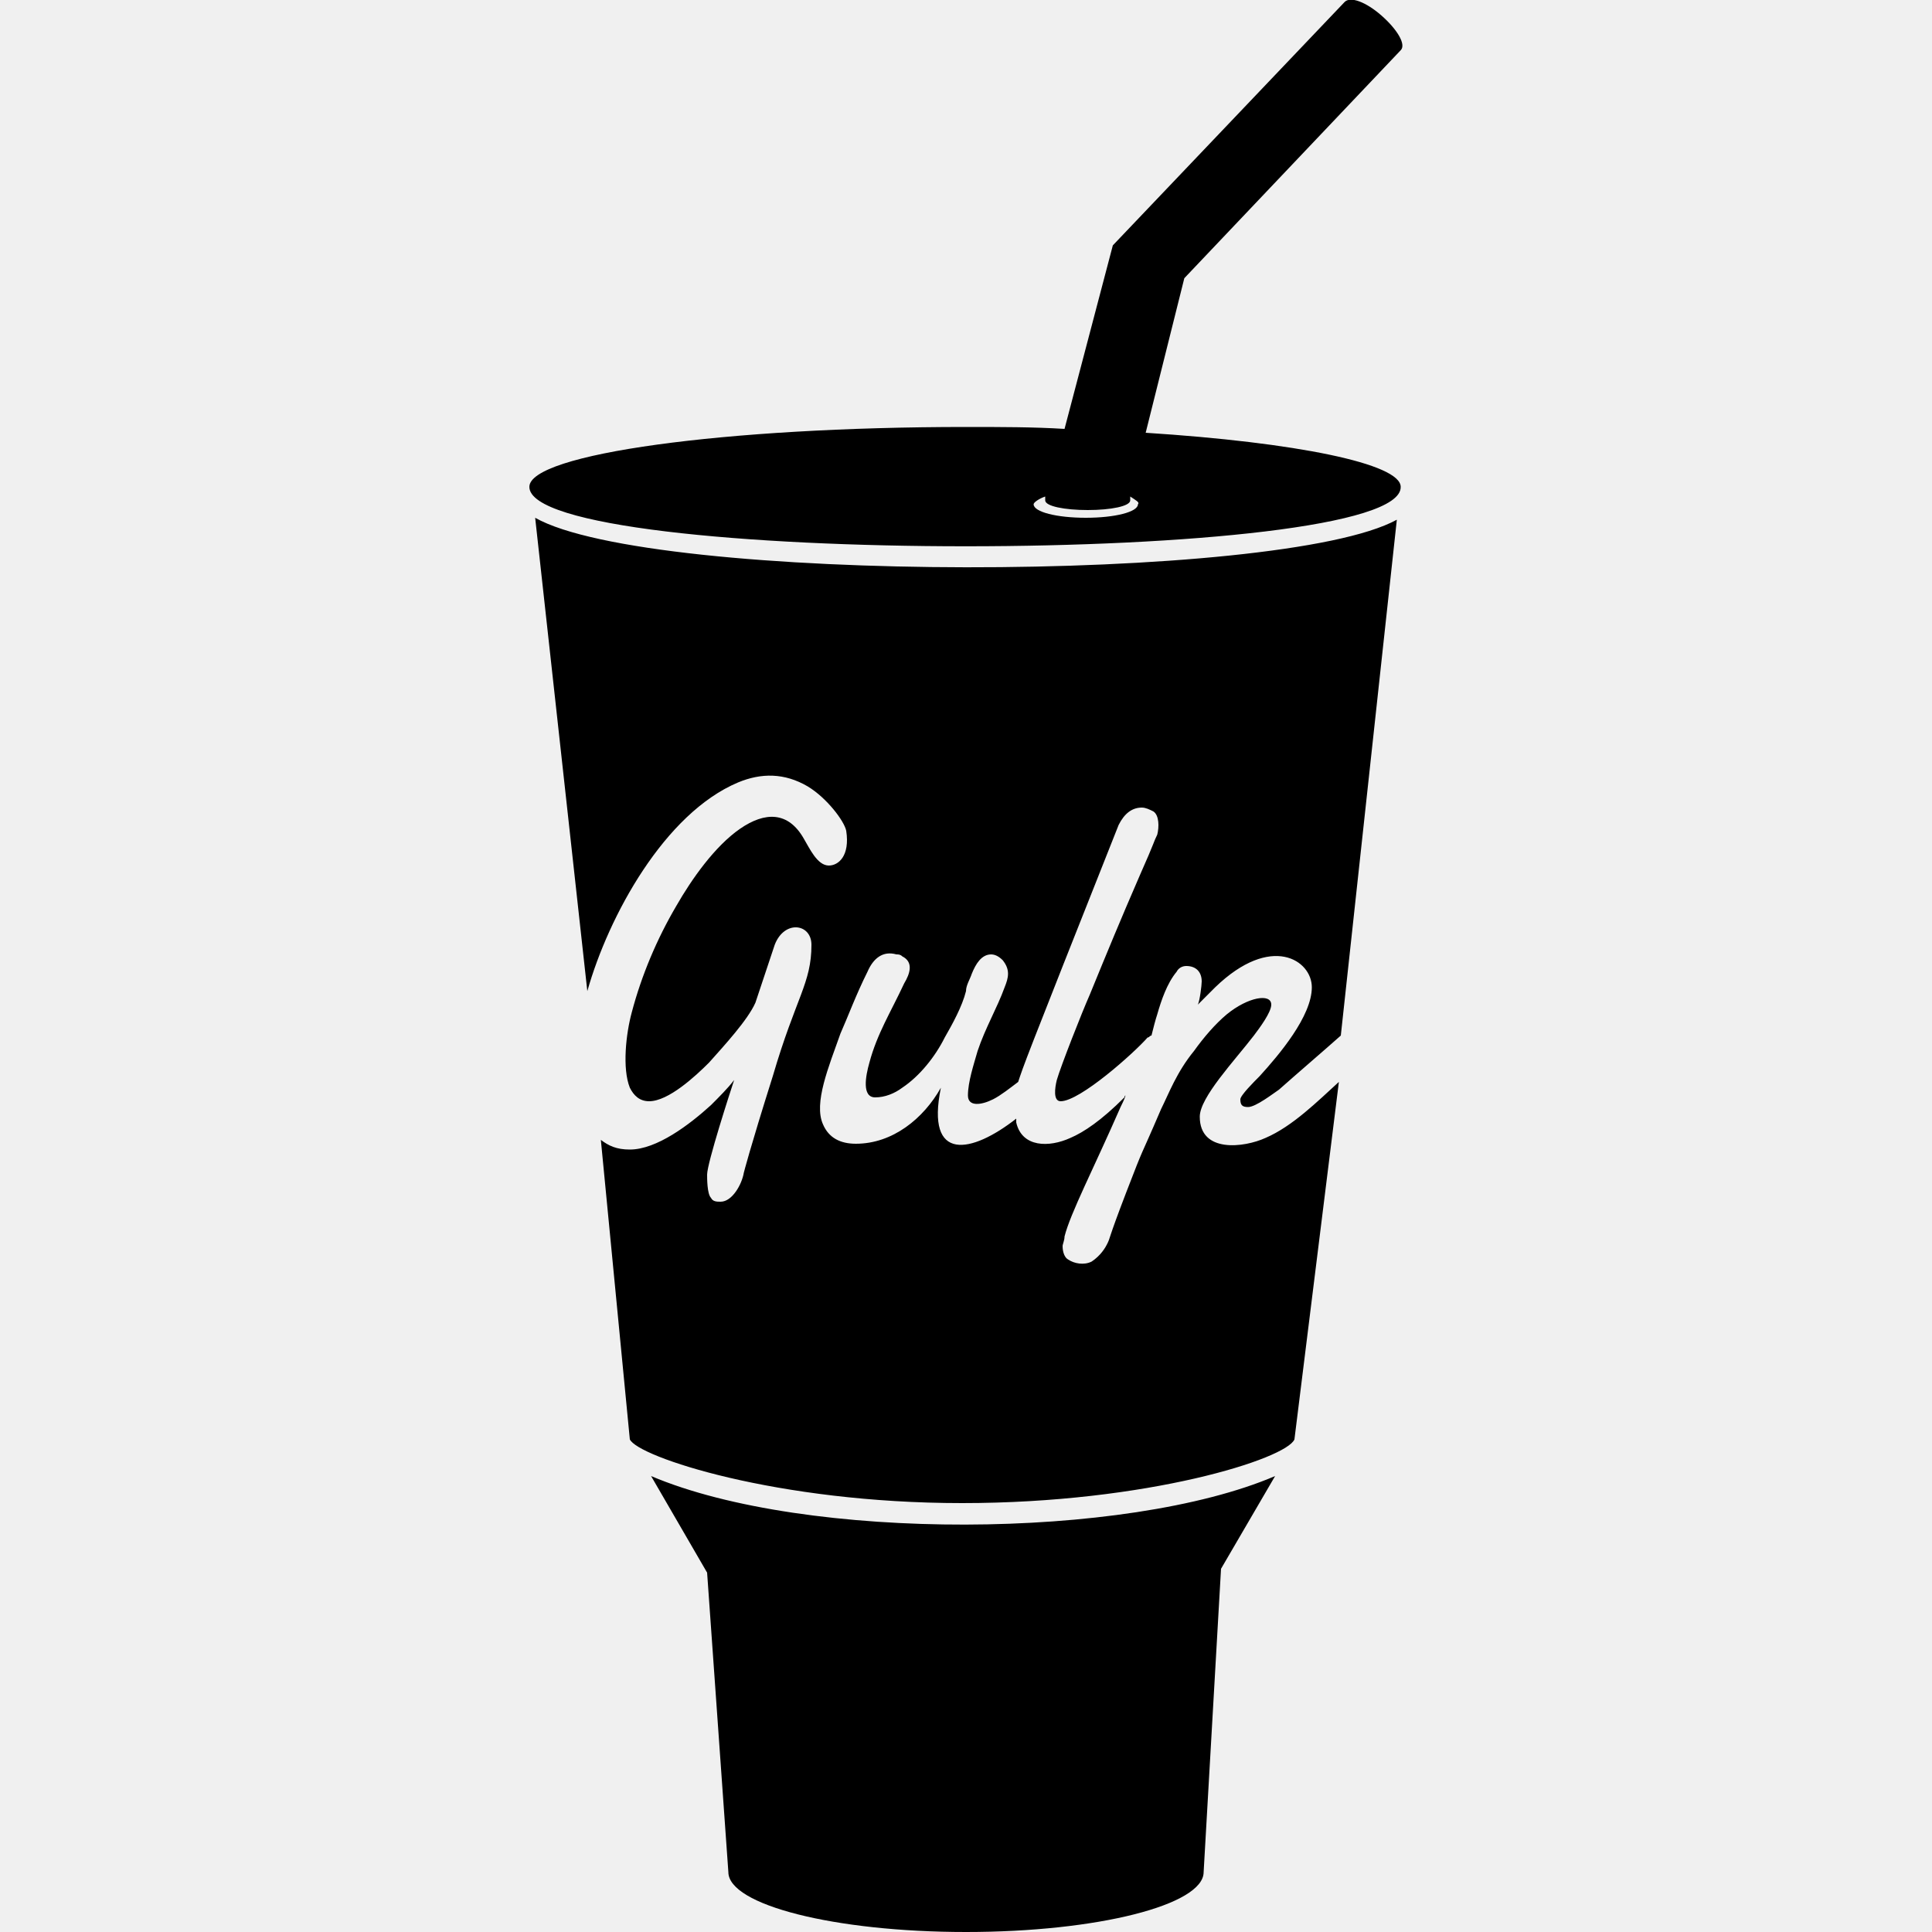
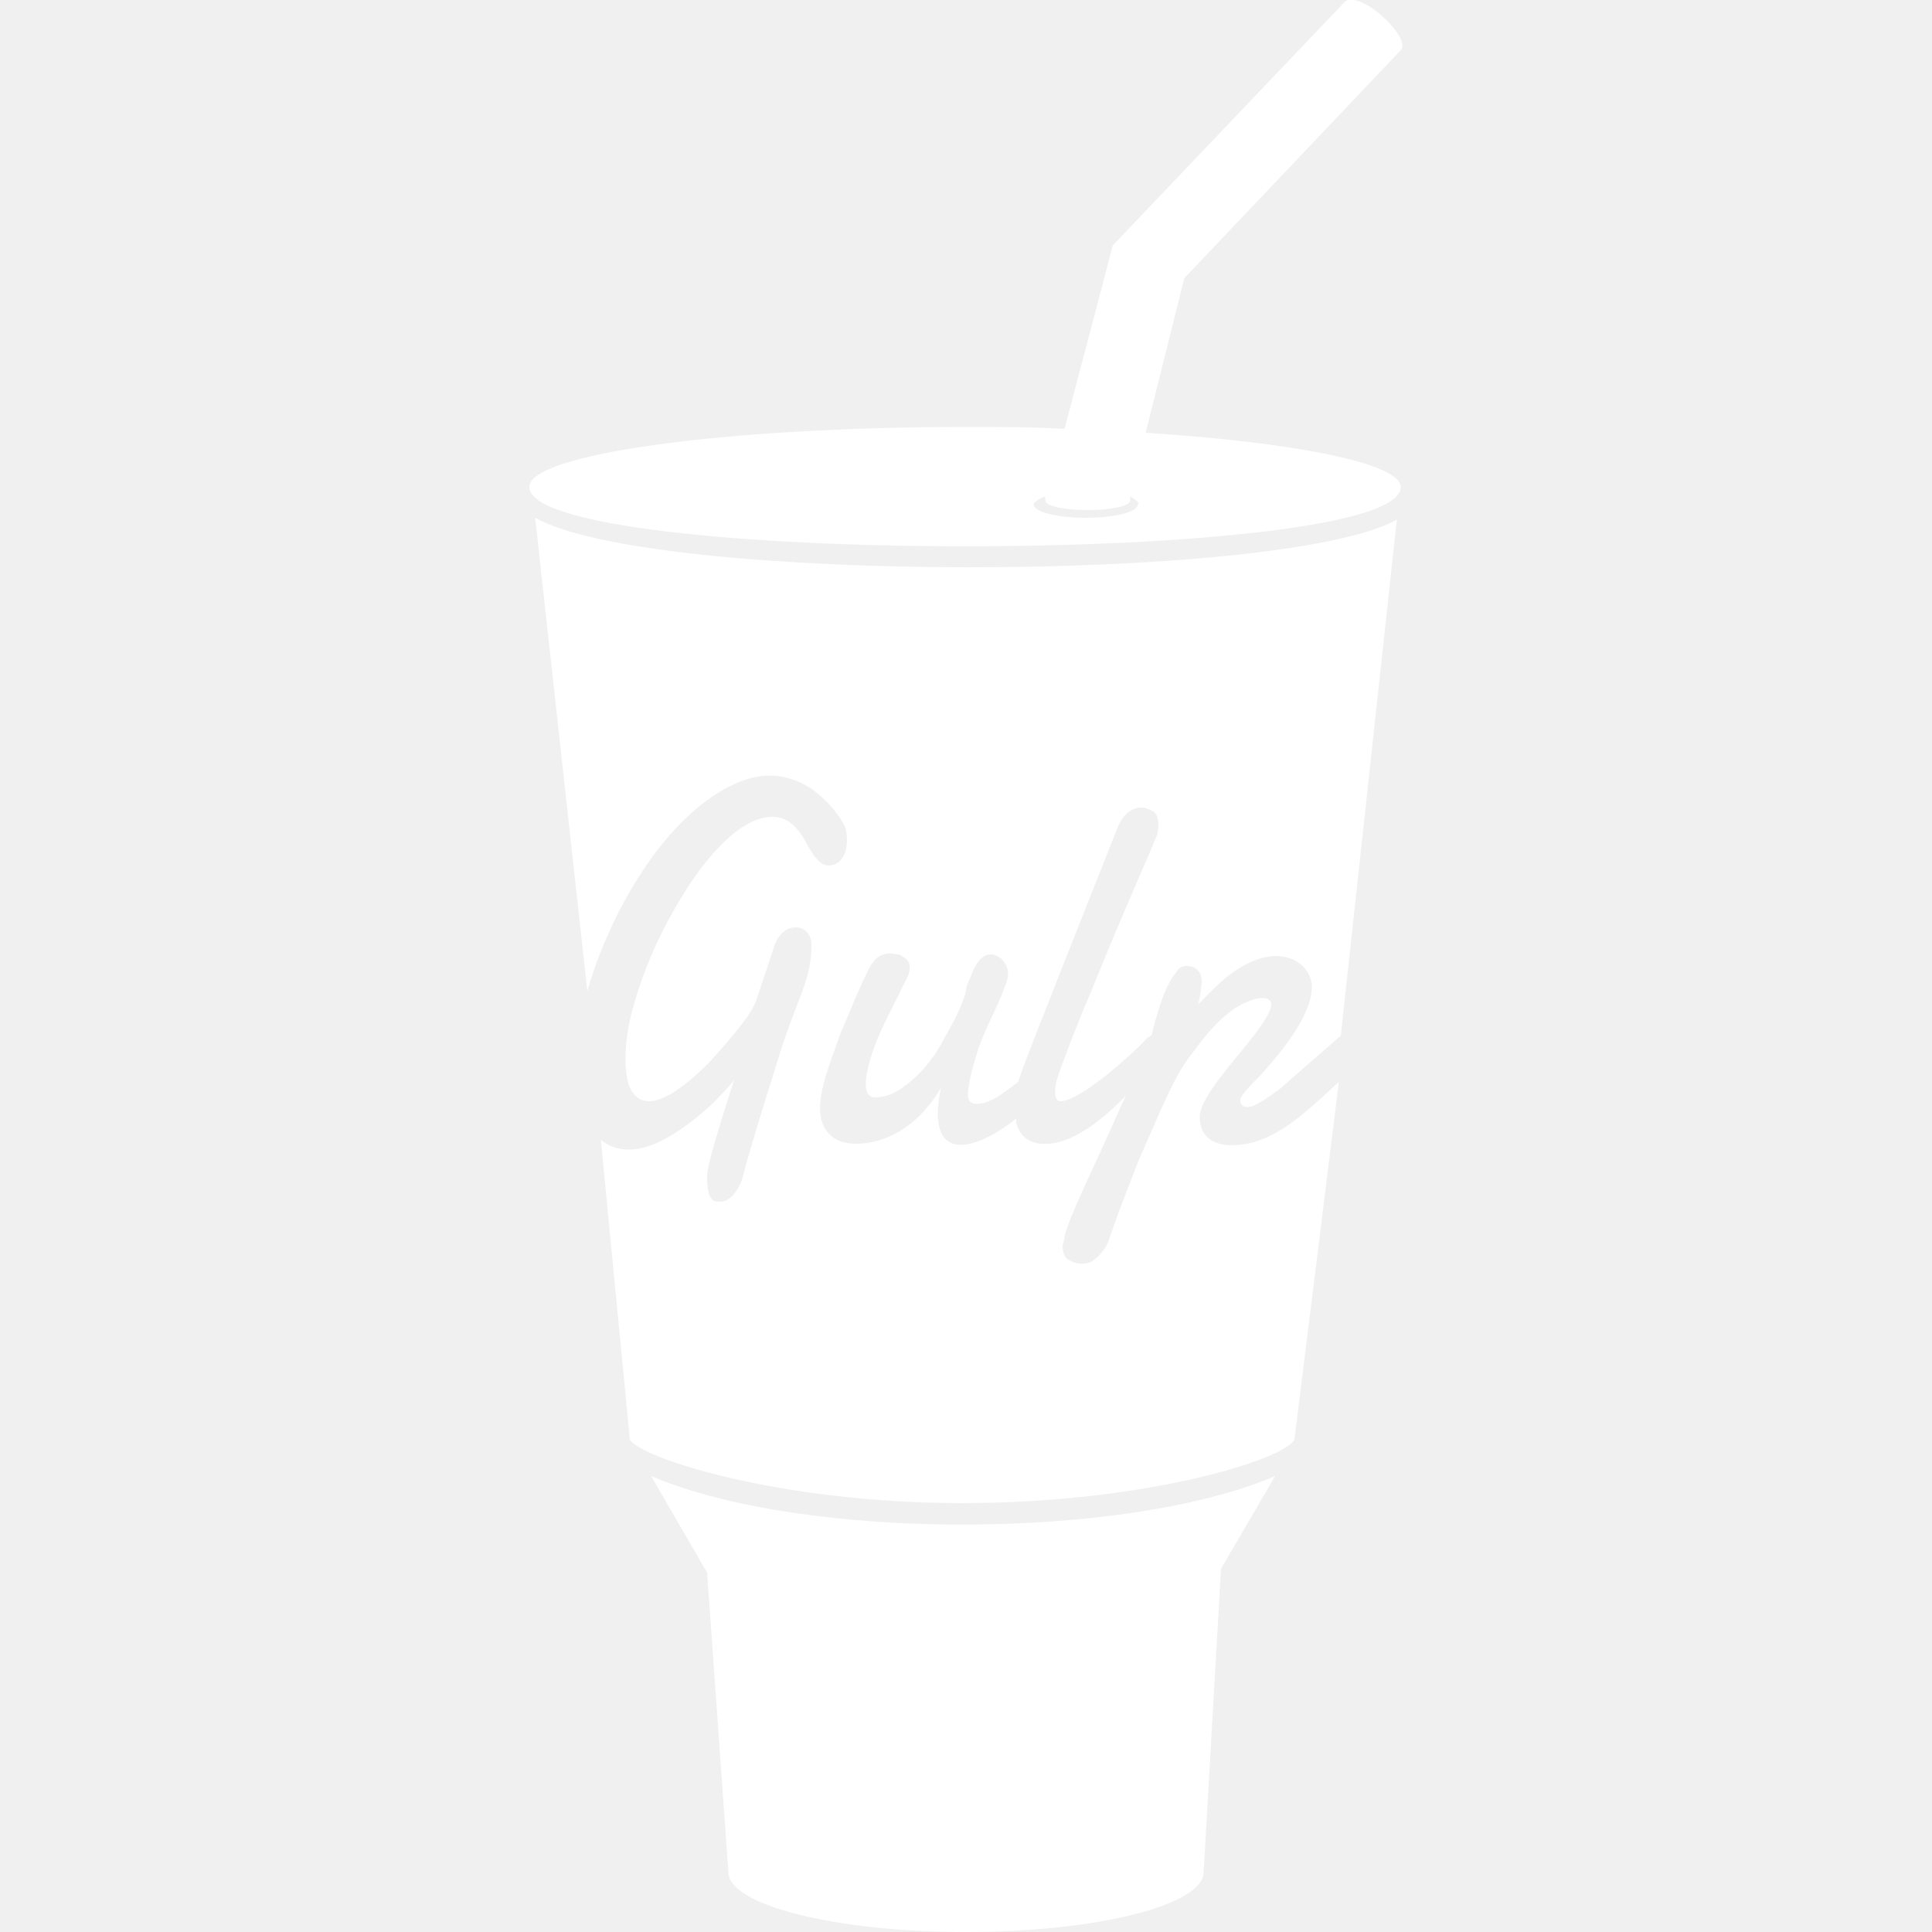
<svg xmlns="http://www.w3.org/2000/svg" version="1.1" id="Capa_1" x="0px" y="0px" viewBox="0 0 100 100" style="enable-background:new 0 0 100 100;" xml:space="preserve">
+   <style type="text/css">
+ 	path { fill: #FFF; color: #FFF; }
+ </style>
  <g>
    <path d="M27.4,25.2c0-1.7,10.1-3.1,22.6-3.1c1.8,0,3.5,0,5.1,0.1l2.5-9.5l12-12.6c0.3-0.3,1.1,0,1.9,0.7c0.8,0.7,1.3,1.5,1,1.8l0,0   L61.3,14.4l-2,8c7.8,0.5,13.2,1.6,13.2,2.8C72.6,29.3,27.4,29.3,27.4,25.2z M72.3,26.9l-2.9,26.7c-0.9,0.8-2.3,2-3.2,2.8   c-0.3,0.2-1.2,0.9-1.6,0.9c-0.3,0-0.4-0.1-0.4-0.4c0-0.2,0.7-0.9,1-1.2c1-1.1,2.7-3.1,2.7-4.6c0-1.4-2.1-2.8-5,0   c-0.3,0.3-0.6,0.6-0.9,0.9c0.1-0.2,0.2-1,0.2-1.2c0-0.5-0.3-0.8-0.8-0.8c-0.2,0-0.4,0.1-0.5,0.3c-0.5,0.6-0.8,1.5-1,2.2   c-0.1,0.3-0.2,0.7-0.3,1.1c-0.1,0-0.1,0.1-0.2,0.1c-0.7,0.8-3.5,3.3-4.5,3.3c-0.4,0-0.3-0.7-0.2-1.1c0.2-0.7,1.3-3.5,1.7-4.4   c0.9-2.2,1.6-3.9,2.6-6.2c0.8-1.8,0.7-1.7,0.9-2.1c0.1-0.4,0.1-1-0.2-1.2c-0.2-0.1-0.4-0.2-0.6-0.2c-0.5,0-0.9,0.3-1.2,0.9   c-5,12.6-4.9,12.4-5.2,13.3c-0.4,0.3-0.9,0.7-1.3,0.9c-0.6,0.3-1.3,0.4-1.3-0.2c0-0.7,0.3-1.6,0.5-2.3c0.4-1.2,1-2.2,1.4-3.3   c0.2-0.5,0.3-0.9-0.1-1.4c-0.2-0.2-0.4-0.3-0.6-0.3c-0.5,0-0.8,0.5-1,1c-0.1,0.3-0.3,0.6-0.3,0.9c-0.2,0.8-0.7,1.7-1.1,2.4   c-0.5,1-1.3,2-2.2,2.6c-0.4,0.3-0.9,0.5-1.4,0.5c-0.7,0-0.5-1.1-0.3-1.8c0.4-1.5,1.1-2.6,1.8-4.1c0.3-0.5,0.5-1.1-0.1-1.4   c-0.1-0.1-0.2-0.1-0.3-0.1c-0.7-0.2-1.2,0.2-1.5,0.9c-0.6,1.2-1,2.3-1.4,3.2c-0.6,1.7-1.4,3.6-0.9,4.7c0.3,0.7,0.9,1,1.7,1   c1.9,0,3.5-1.3,4.4-2.9c-0.8,3.9,1.6,3.4,3.9,1.6c0,0.1,0,0.2,0,0.2c0.3,1.3,1.7,1.3,2.8,0.8c0.7-0.3,1.6-0.9,2.8-2.1   c0-0.1,0.2-0.3-0.2,0.5c-1.4,3.2-2.6,5.5-2.9,6.7c0,0.2-0.1,0.4-0.1,0.5c0,0.3,0.1,0.6,0.3,0.7c0.3,0.2,0.8,0.3,1.2,0.1   c0.3-0.2,0.6-0.5,0.8-0.9c0.2-0.4,0-0.1,1-2.7c1-2.6,0.6-1.5,1.8-4.3c0.4-0.8,0.8-1.9,1.7-3c0.5-0.7,1.1-1.4,1.7-1.9   c1.1-0.9,2.3-1.1,2.3-0.5c0,0.4-0.6,1.2-0.9,1.6c-1,1.3-2.8,3.2-2.8,4.2c0,1.9,2.3,1.6,3.4,1.1c1.4-0.6,2.7-1.9,3.8-2.9L67,74.5   c-0.4,1-7.6,3.3-17.2,3.3c-9.6,0-16.8-2.4-17.2-3.3L31.1,59c0.4,0.3,0.8,0.5,1.5,0.5c1.4,0,3.1-1.3,4.2-2.3   c0.4-0.4,0.9-0.9,1.2-1.3c-0.2,0.6-1.4,4.3-1.4,4.9c0,0.2,0,1,0.2,1.2c0.1,0.2,0.3,0.2,0.5,0.2c0.6,0,1.1-0.9,1.2-1.5   c0,0,0.3-1.2,1.5-5c1.2-4.1,2-4.8,2-6.8c0-1.1-1.4-1.3-1.9,0l-1,3c-0.4,0.9-1.6,2.2-2.4,3.1c-0.7,0.7-2.1,2-3.1,2   c-0.5,0-0.8-0.3-1-0.7c-0.4-1-0.2-2.8,0.1-3.9c0.5-1.9,1.3-3.8,2.3-5.5c0.8-1.4,2-3.1,3.3-4c1.3-0.9,2.5-0.9,3.3,0.5   c0.3,0.5,0.7,1.4,1.3,1.4c0.5,0,1.1-0.5,0.9-1.8c-0.1-0.5-1-1.7-2-2.3c-1.2-0.7-2.4-0.7-3.6-0.2c-3.8,1.6-6.7,6.9-7.8,10.8   l-2.7-24.5C33.7,30.2,66.3,30.2,72.3,26.9z M63.2,81.2l-0.9,15.7c0,1.7-5.5,3.1-12.3,3.1s-12.3-1.4-12.3-3.1l-1.1-15.5l-2.9-5   c8,3.4,24.6,3.3,32.3,0L63.2,81.2z M58.5,25.7l0,0.2c0,0.3-1,0.5-2.2,0.5c-1.2,0-2.2-0.2-2.2-0.5c0,0,0,0,0-0.1l0-0.1   c-0.3,0.1-0.6,0.3-0.6,0.4c0,0.4,1.2,0.7,2.7,0.7c1.5,0,2.7-0.3,2.7-0.7C59,26,58.8,25.9,58.5,25.7z" />
  </g>
</svg>
